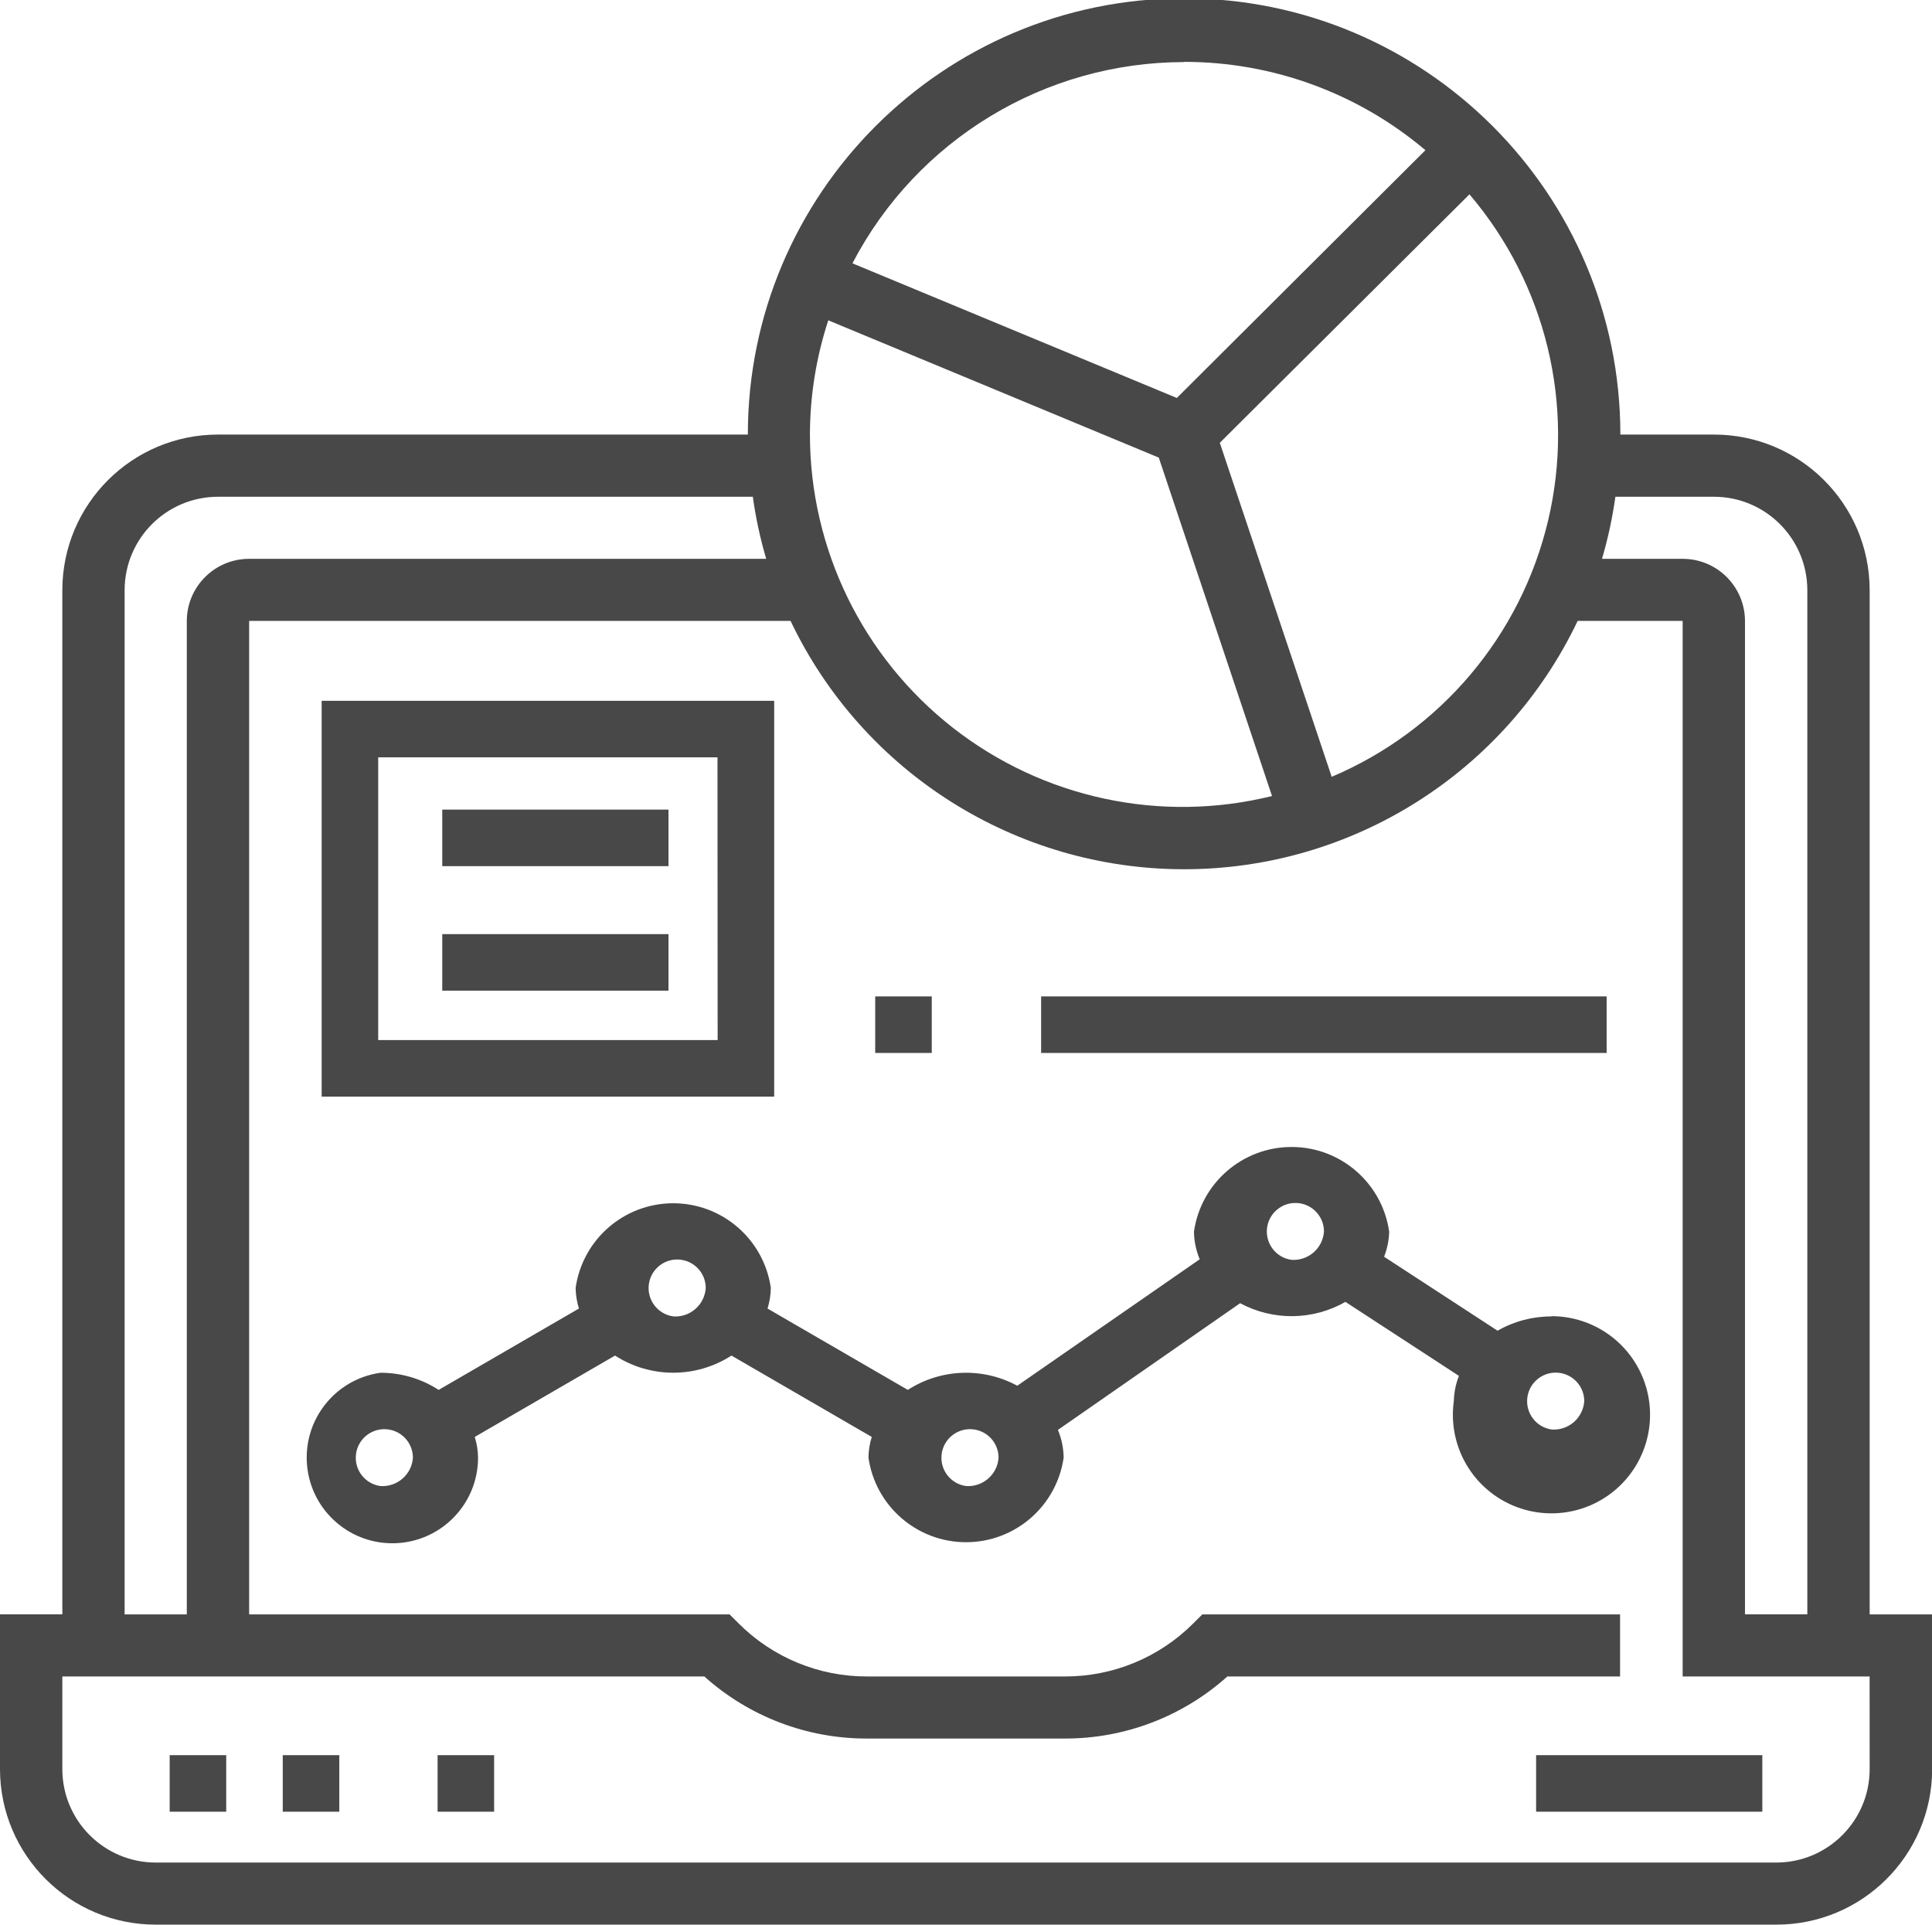
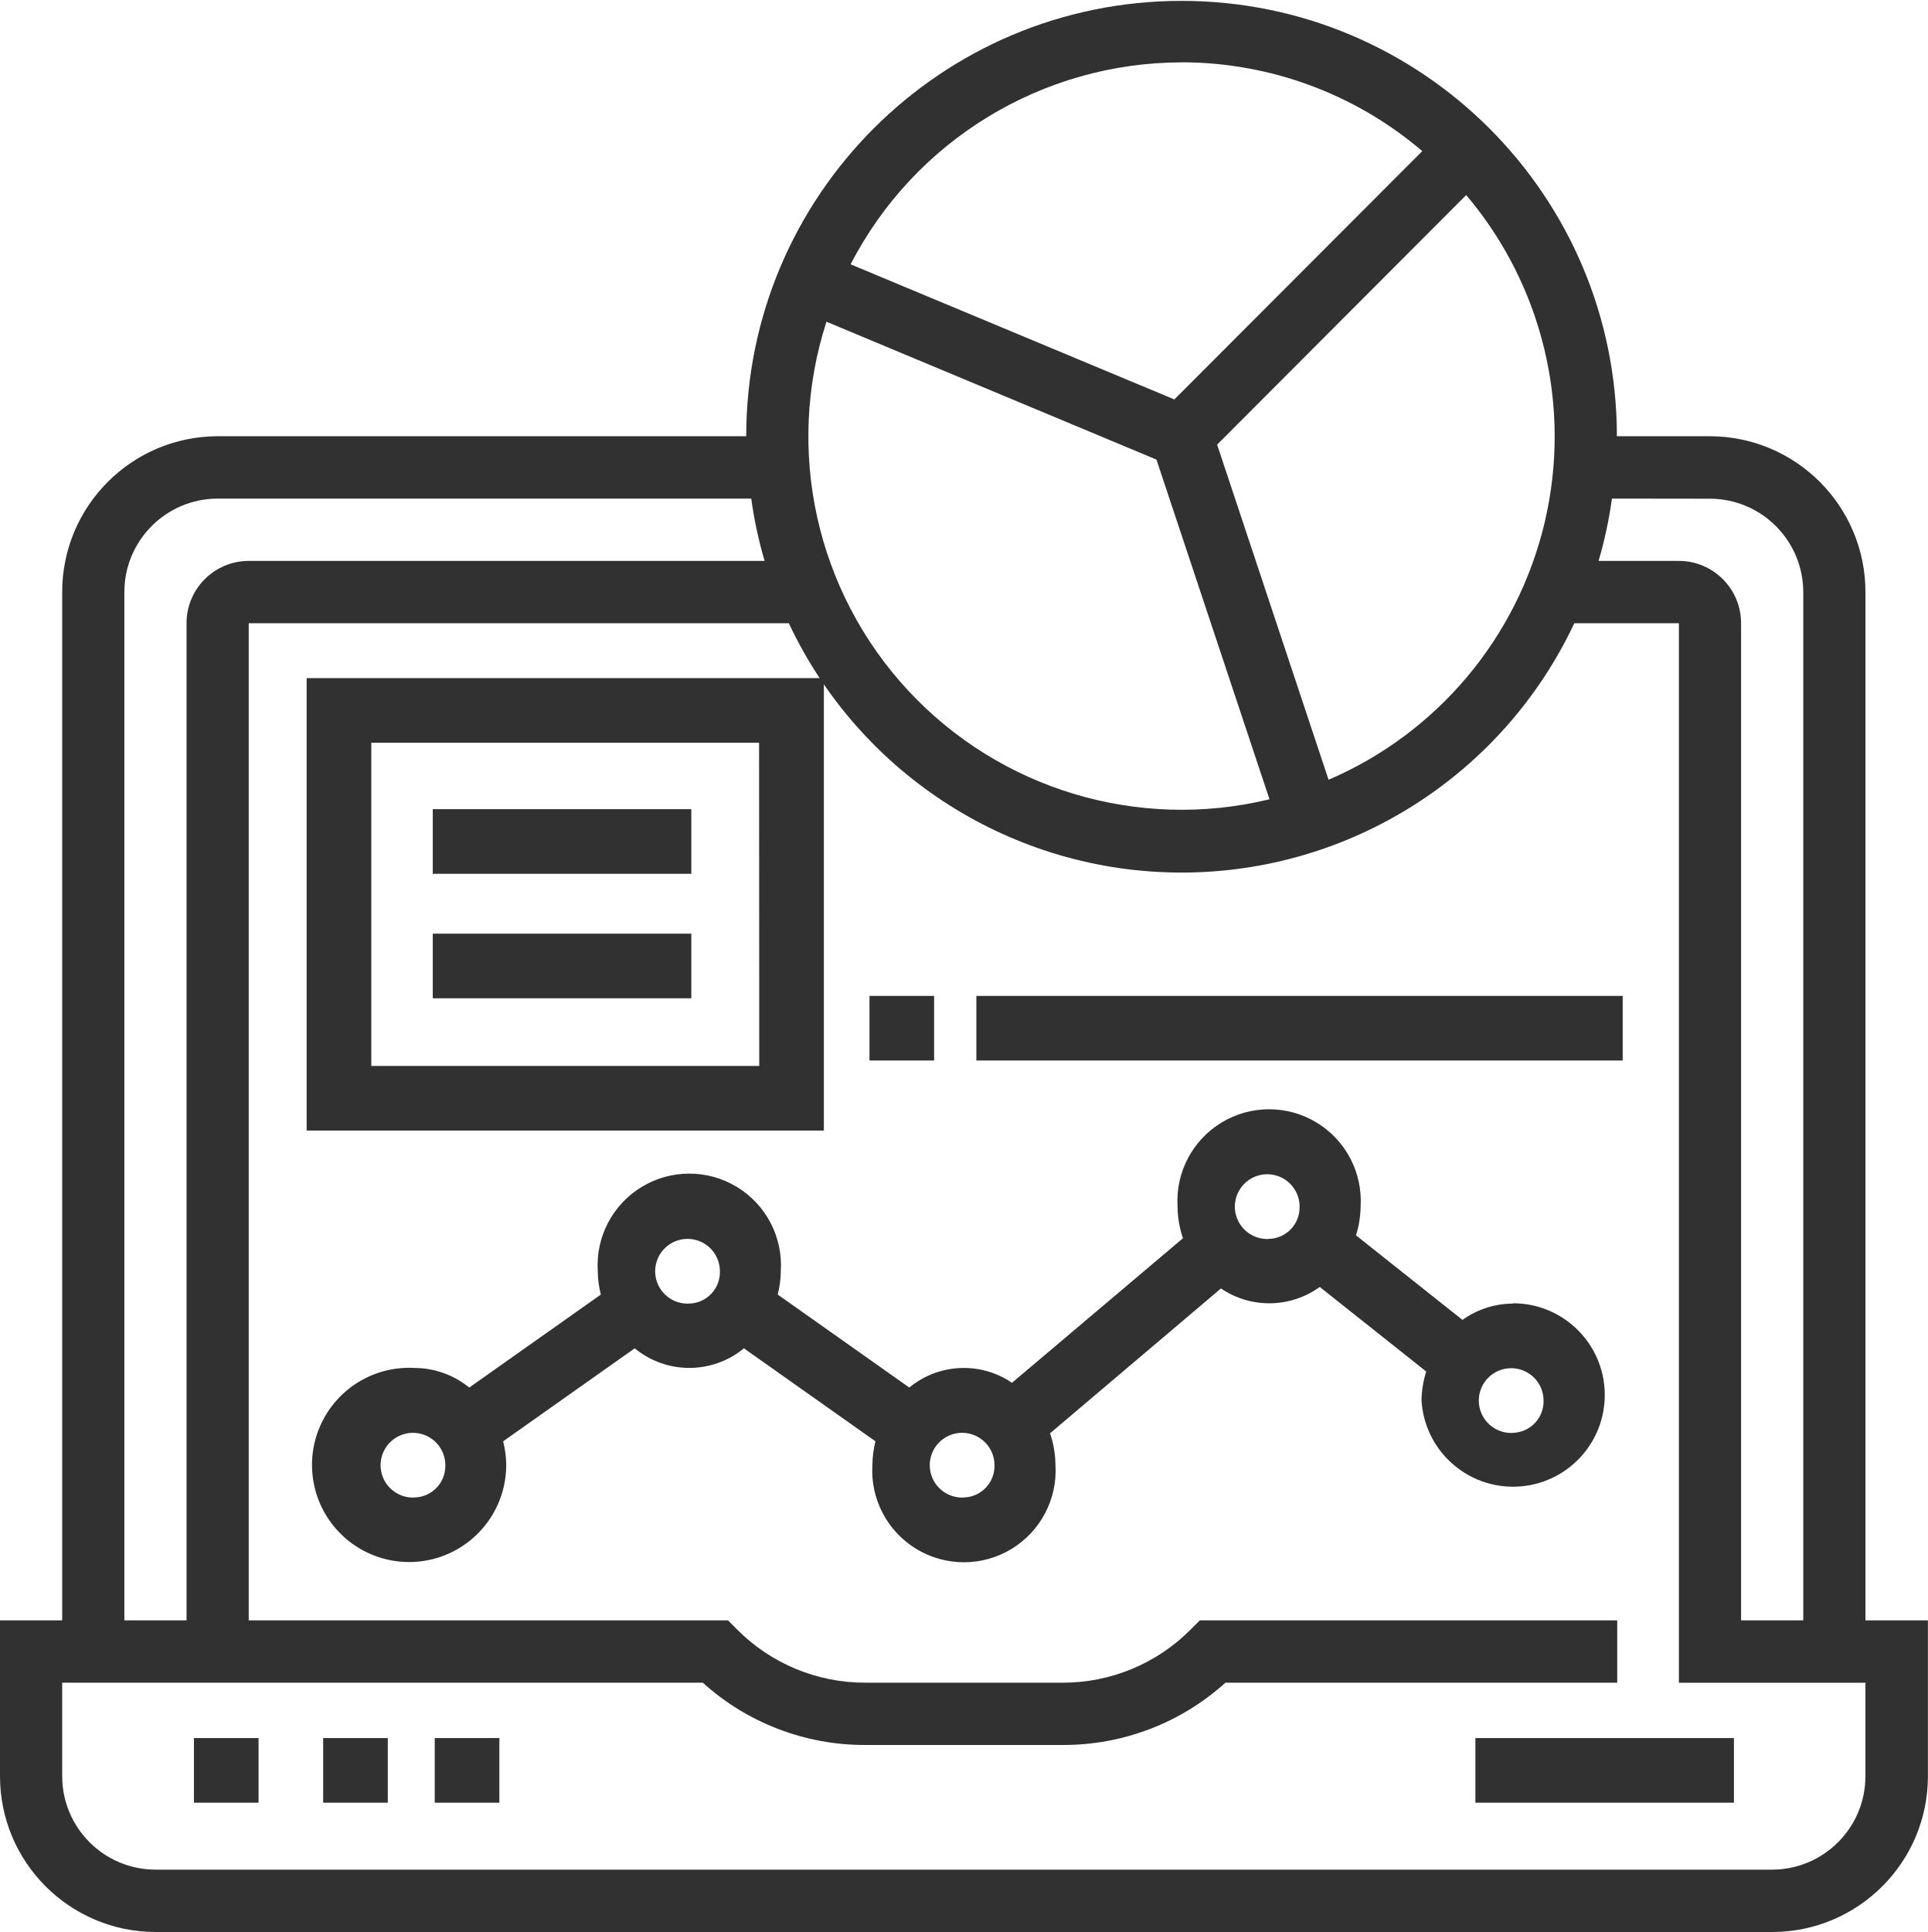
- <svg xmlns="http://www.w3.org/2000/svg" width="37.997" height="37.857" viewBox="0 0 37.997 37.857">
-   <path d="M48,448h1.112v1.112H48Zm0,0" transform="translate(-44.663 -413.48)" fill="#484848" />
-   <path d="M80,448h1.112v1.112H80Zm0,0" transform="translate(-74.439 -413.48)" fill="#484848" />
-   <path d="M112,448h1.112v1.112H112Zm0,0" transform="translate(-103.394 -413.48)" fill="#484848" />
-   <path d="M384,448h4.449v1.112H384Zm0,0" transform="translate(-353.789 -413.48)" fill="#484848" />
-   <path d="M36.771,31.751V11.6a3.062,3.062,0,0,0-3.064-3.053H31.868a8.58,8.58,0,0,0-17.16,0H4.29A3.062,3.062,0,0,0,1.226,11.6v20.15H0V34.8a3.062,3.062,0,0,0,3.064,3.053H34.932A3.062,3.062,0,0,0,38,34.8V31.751ZM33.707,9.77A1.838,1.838,0,0,1,35.545,11.6v20.15H34.319V12.212a1.225,1.225,0,0,0-1.226-1.221H31.507A8.461,8.461,0,0,0,31.77,9.77ZM16.29,6.3l6.5,2.7,2.227,6.656a7.328,7.328,0,0,1-9.088-7.113A7.266,7.266,0,0,1,16.29,6.3Zm9.9,8.976-2.2-6.567L28.9,3.822A7.3,7.3,0,0,1,26.186,15.28Zm-2.9-14.059a7.336,7.336,0,0,1,4.744,1.737L23.145,7.827l-6.38-2.648a7.359,7.359,0,0,1,6.523-3.958ZM2.451,11.6A1.838,1.838,0,0,1,4.29,9.77H14.806a8.382,8.382,0,0,0,.263,1.221H4.9a1.225,1.225,0,0,0-1.226,1.221V31.751H2.451ZM36.771,34.8a1.838,1.838,0,0,1-1.839,1.832H3.064A1.838,1.838,0,0,1,1.226,34.8V32.972H13.852a4.772,4.772,0,0,0,3.2,1.221h3.887a4.772,4.772,0,0,0,3.2-1.221h7.723V31.751H23.647l-.18.179a3.555,3.555,0,0,1-2.526,1.042H17.054a3.556,3.556,0,0,1-2.526-1.042l-.179-.179H4.9V12.212H15.548a8.575,8.575,0,0,0,15.48,0h2.065v20.76h3.677Zm0,0" fill="#484848" />
-   <path d="M104.955,291.337a2.118,2.118,0,0,0-1.063.281l-2.232-1.455a1.45,1.45,0,0,0,.1-.494,1.939,1.939,0,0,0-3.839,0,1.46,1.46,0,0,0,.113.544L94.446,292.7a2.116,2.116,0,0,0-2.153.082l-2.759-1.6a1.433,1.433,0,0,0,.065-.406,1.939,1.939,0,0,0-3.839,0,1.433,1.433,0,0,0,.065.406l-2.759,1.6a2.091,2.091,0,0,0-1.145-.337,1.685,1.685,0,1,0,1.92,1.668,1.432,1.432,0,0,0-.065-.406l2.759-1.6a2.113,2.113,0,0,0,2.29,0l2.759,1.6a1.436,1.436,0,0,0-.065.406,1.939,1.939,0,0,0,3.839,0,1.46,1.46,0,0,0-.113-.544l3.584-2.492a2.136,2.136,0,0,0,2.071-.026l2.232,1.455a1.45,1.45,0,0,0-.1.494,1.939,1.939,0,1,0,1.92-1.668ZM81.92,294.673a.562.562,0,1,1,.64-.556A.6.6,0,0,1,81.92,294.673Zm5.759-3.337a.562.562,0,1,1,.64-.556A.6.6,0,0,1,87.678,291.337Zm5.759,3.337a.562.562,0,1,1,.64-.556A.6.6,0,0,1,93.437,294.673Zm6.4-4.449a.562.562,0,1,1,.64-.556A.6.6,0,0,1,99.836,290.224Zm5.119,3.337a.562.562,0,1,1,.64-.556A.6.6,0,0,1,104.955,293.561Zm0,0" transform="translate(-74.439 -265.446)" fill="#484848" />
-   <path d="M88.9,176H80v7.785h8.9Zm-1.112,6.673H81.112v-5.561h6.673Zm0,0" transform="translate(-73.674 -162.217)" fill="#484848" />
-   <path d="M112,208h4.449v1.112H112Zm0,0" transform="translate(-103.302 -192.077)" fill="#484848" />
-   <path d="M112,240h4.449v1.112H112Zm0,0" transform="translate(-103.302 -221.628)" fill="#484848" />
-   <path d="M224,256h1.112v1.112H224Zm0,0" transform="translate(-206.787 -236.403)" fill="#484848" />
-   <path d="M256,256h11.122v1.112H256Zm0,0" transform="translate(-235.524 -236.403)" fill="#484848" />
+ <svg xmlns="http://www.w3.org/2000/svg" id="market-charts" width="33.174" height="33.243" viewBox="0 0 33.174 33.243">
+   <defs>
+     <style>
+       .cls-1 {
+         fill: #313131;
+       }
+     </style>
+   </defs>
+   <path id="Path_53" data-name="Path 53" class="cls-1" d="M48,448h1.112v1.112H48Zm0,0" transform="translate(-44.663 -418.094)" />
+   <path id="Path_54" data-name="Path 54" class="cls-1" d="M80,448h1.112v1.112H80Zm0,0" transform="translate(-74.439 -418.094)" />
+   <path id="Path_55" data-name="Path 55" class="cls-1" d="M112,448h1.112v1.112H112Zm0,0" transform="translate(-104.519 -418.094)" />
+   <path id="Path_56" data-name="Path 56" class="cls-1" d="M384,448h4.449v1.112H384Zm0,0" transform="translate(-358.612 -418.094)" />
+   <path id="Path_57" data-name="Path 57" class="cls-1" d="M32.1,27.881V10.187a2.681,2.681,0,0,0-2.675-2.681H27.823a7.491,7.491,0,1,0-14.982,0h-9.1A2.681,2.681,0,0,0,1.07,10.187V27.881H0v2.681a2.681,2.681,0,0,0,2.675,2.681H30.5a2.681,2.681,0,0,0,2.675-2.681V27.881Zm-2.675-19.3a1.609,1.609,0,0,1,1.605,1.609V27.881h-1.07V10.723a1.072,1.072,0,0,0-1.07-1.072H27.508a7.467,7.467,0,0,0,.23-1.072ZM14.222,5.536,19.9,7.908l1.945,5.845a6.423,6.423,0,0,1-7.624-8.216Zm8.64,7.882L20.944,7.651,25.23,3.356a6.429,6.429,0,0,1-2.368,10.061ZM20.332,1.072A6.383,6.383,0,0,1,24.474,2.6L20.208,6.873,14.637,4.548a6.42,6.42,0,0,1,5.7-3.475ZM2.14,10.187A1.609,1.609,0,0,1,3.745,8.579h9.182a7.4,7.4,0,0,0,.23,1.072H4.28a1.072,1.072,0,0,0-1.07,1.072V27.881H2.14ZM32.1,30.562A1.609,1.609,0,0,1,30.5,32.17H2.675A1.609,1.609,0,0,1,1.07,30.562V28.953H12.093a4.153,4.153,0,0,0,2.8,1.072h3.394a4.153,4.153,0,0,0,2.8-1.072h6.742V27.881H20.646l-.157.157a3.094,3.094,0,0,1-2.206.915H14.89a3.1,3.1,0,0,1-2.206-.915l-.156-.157H4.28V10.724h9.294a7.468,7.468,0,0,0,13.516,0h1.8v18.23H32.1Zm0,0" />
+   <path id="Path_58" data-name="Path 58" class="cls-1" d="M100.477,291.337a1.5,1.5,0,0,0-.872.281l-1.832-1.455a1.732,1.732,0,0,0,.079-.494,1.578,1.578,0,1,0-3.15,0,1.739,1.739,0,0,0,.093.544L91.853,292.7a1.474,1.474,0,0,0-1.767.082l-2.264-1.6a1.722,1.722,0,0,0,.053-.406,1.578,1.578,0,1,0-3.15,0,1.722,1.722,0,0,0,.053.406l-2.264,1.6a1.5,1.5,0,0,0-.939-.337,1.671,1.671,0,1,0,1.575,1.668,1.721,1.721,0,0,0-.053-.406l2.264-1.6a1.478,1.478,0,0,0,1.879,0l2.264,1.6a1.726,1.726,0,0,0-.053.406,1.578,1.578,0,1,0,3.15,0,1.739,1.739,0,0,0-.093-.544l2.941-2.492a1.482,1.482,0,0,0,1.7-.026l1.832,1.455A1.731,1.731,0,0,0,98.9,293a1.578,1.578,0,1,0,1.575-1.668Zm-18.9,3.337a.557.557,0,1,1,.525-.556A.542.542,0,0,1,81.575,294.673Zm4.725-3.337a.557.557,0,1,1,.525-.556A.542.542,0,0,1,86.3,291.337Zm4.725,3.337a.557.557,0,1,1,.525-.556A.542.542,0,0,1,91.026,294.673Zm5.25-4.449a.557.557,0,1,1,.525-.556A.542.542,0,0,1,96.276,290.224Zm4.2,3.337A.557.557,0,1,1,101,293,.542.542,0,0,1,100.477,293.561Zm0,0" transform="translate(-74.439 -268.907)" />
+   <path id="Path_59" data-name="Path 59" class="cls-1" d="M88.9,176H80v7.785h8.9Zm-1.112,6.673H81.112v-5.561h6.673Zm0,0" transform="translate(-74.723 -164.332)" />
+   <path id="Path_60" data-name="Path 60" class="cls-1" d="M112,208h4.449v1.112H112Zm0,0" transform="translate(-104.553 -194.077)" />
+   <path id="Path_61" data-name="Path 61" class="cls-1" d="M112,240h4.449v1.112H112Zm0,0" transform="translate(-104.553 -223.935)" />
+   <path id="Path_62" data-name="Path 62" class="cls-1" d="M224,256h1.112v1.112H224Zm0,0" transform="translate(-209.038 -238.864)" />
+   <path id="Path_63" data-name="Path 63" class="cls-1" d="M256,256h11.122v1.112H256Zm0,0" transform="translate(-239.199 -238.864)" />
</svg>
